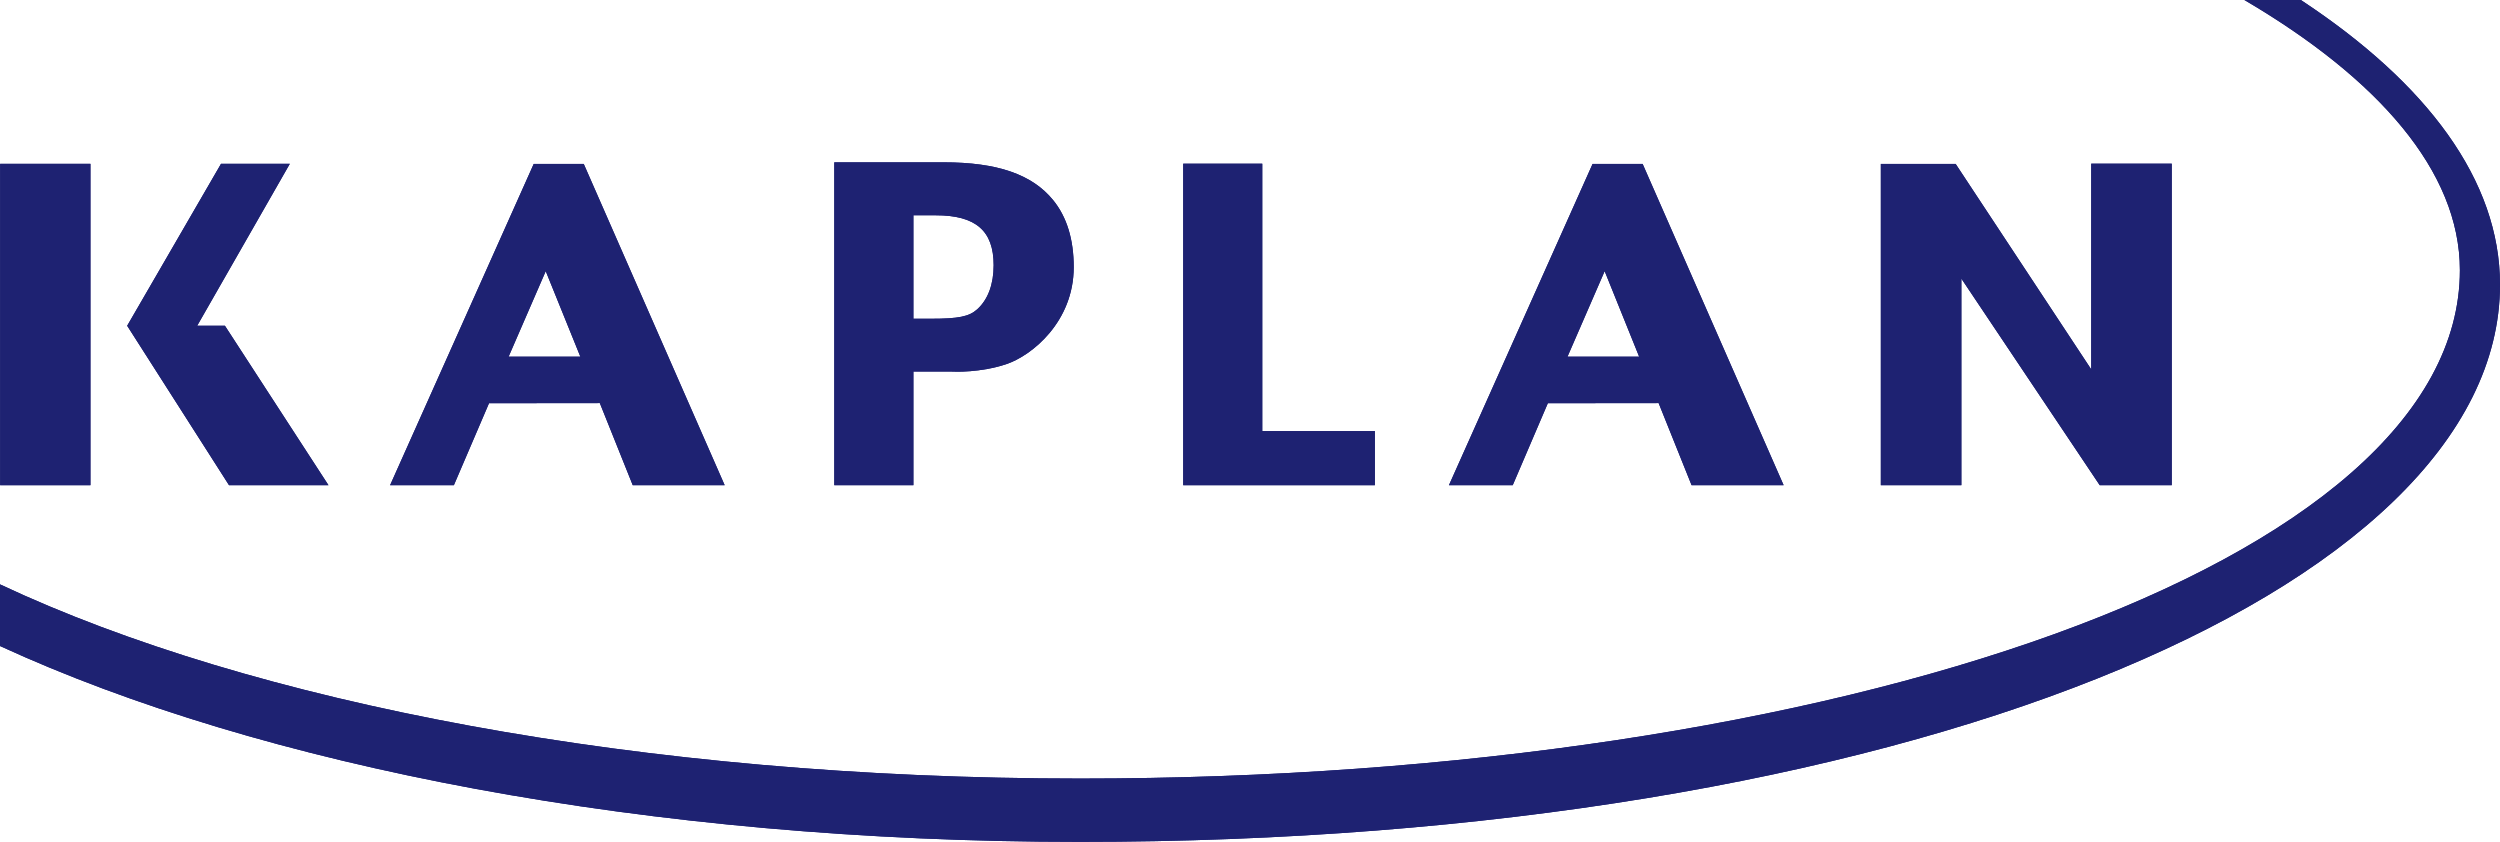
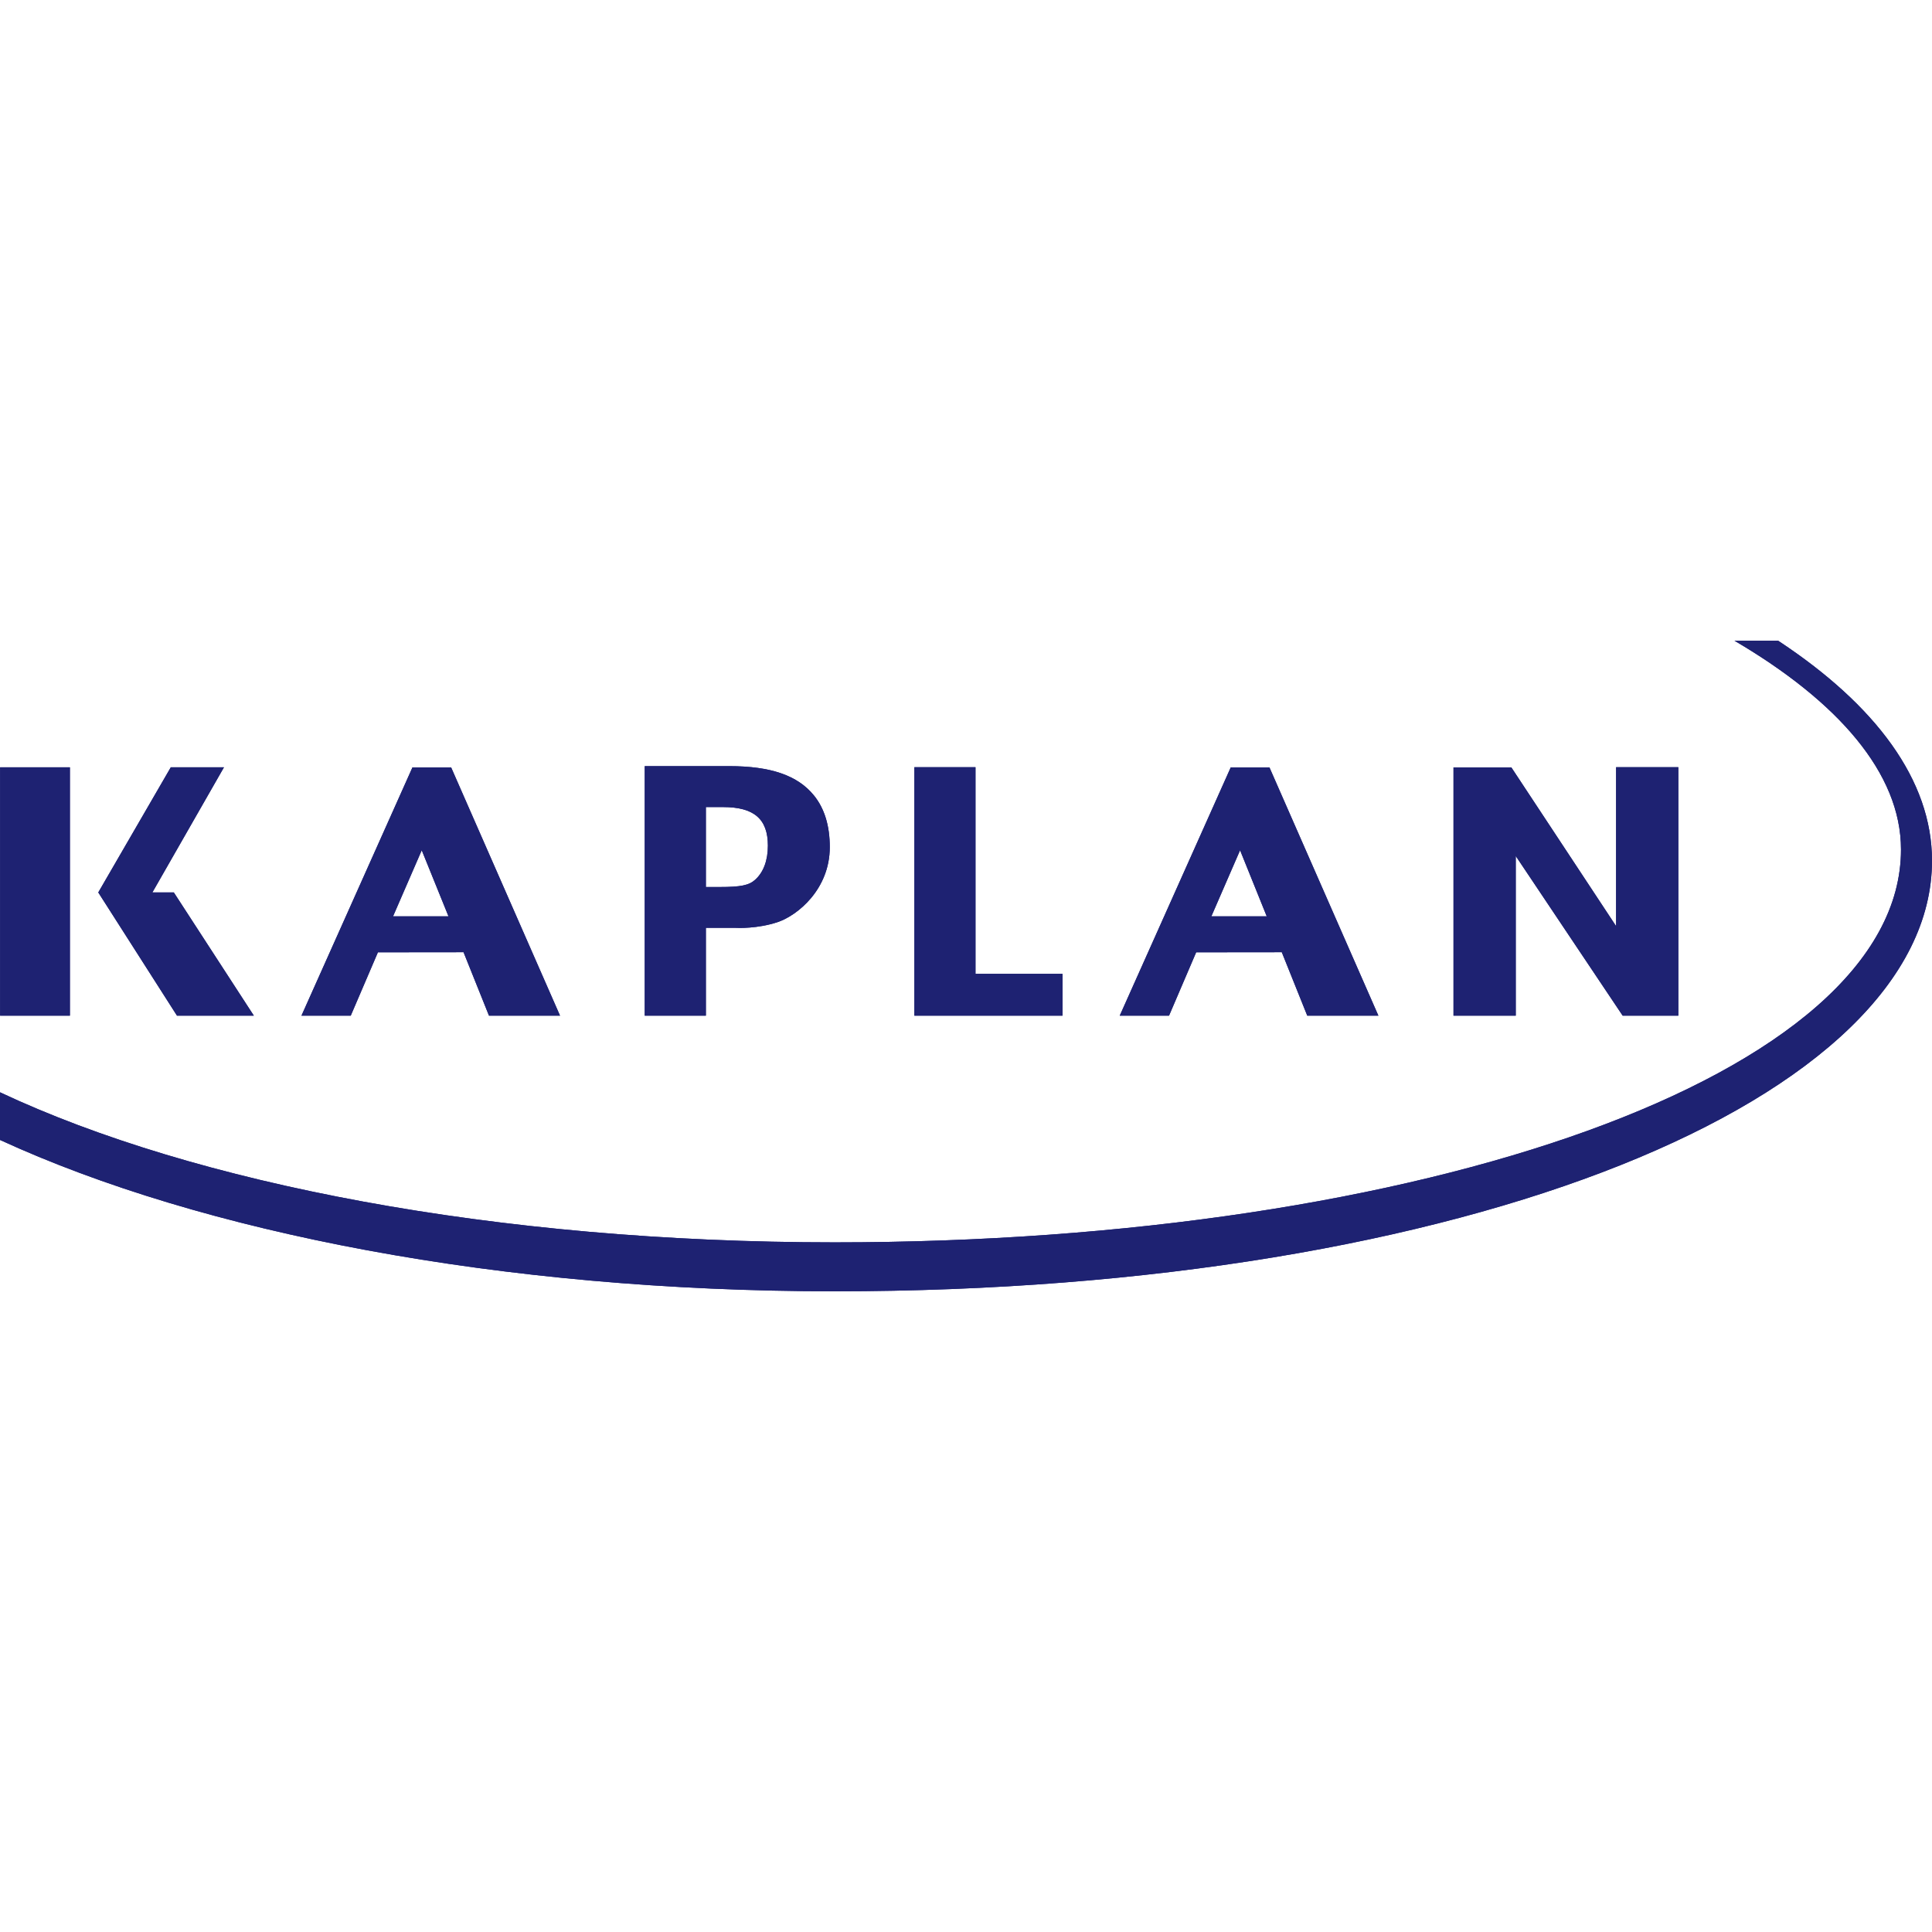
- <svg xmlns="http://www.w3.org/2000/svg" version="1.1" id="Layer_1" x="0px" y="0px" width="600" height="202.052" viewBox="0 0 600 202.052" enable-background="new 0 0 142.484 47.981" xml:space="preserve">
+ <svg xmlns="http://www.w3.org/2000/svg" version="1.1" id="Layer_1" x="0px" y="0px" width="600" height="600" viewBox="0 0 600 600" enable-background="new 0 0 142.484 47.981" xml:space="preserve">
  <defs id="defs31" />
-   <g id="g24" transform="scale(4.210999)">
-     <g id="g10">
-       <g id="g4">
-         <path fill="#1e2272" d="M 0.008,9.337 V 27.654 H 5.155 V 9.337 Z" id="path2" />
+   <g id="g162" transform="translate(0,198.9739)">
+     <g id="g24" transform="scale(4.210999)">
+       <g id="g10">
+         <g id="g4">
+           <path fill="#1e2272" d="M 0.008,9.337 V 27.654 H 5.155 V 9.337 Z" id="path2" />
+         </g>
+         <g id="g8">
+           <path fill="#1e2272" d="m 12.819,18.566 h -1.582 l 5.28,-9.229 h -3.921 c -10e-4,0.004 -5.348,9.229 -5.348,9.229 l 5.805,9.088 h 5.668 z" id="path6" />
+         </g>
      </g>
-       <g id="g8">
-         <path fill="#1e2272" d="m 12.819,18.566 h -1.582 l 5.28,-9.229 h -3.921 c -10e-4,0.004 -5.348,9.229 -5.348,9.229 l 5.805,9.088 h 5.668 z" id="path6" />
+       <g id="g14">
+         <path fill="#1e2272" d="m 119.186,9.329 c 0,0 0,9.203 0,11.722 -1.46,-2.205 -7.725,-11.706 -7.725,-11.706 h -4.266 v 18.31 h 4.591 c 0,0 0,-9.274 0,-11.775 1.461,2.178 7.886,11.775 7.886,11.775 h 4.104 V 9.329 Z" id="path12" />
      </g>
+       <path fill="#1e2272" d="M 71.942,9.329 H 67.435 V 27.654 H 78.359 V 24.568 H 71.942 Z" id="path16" />
+       <path fill="#1e2272" d="m 30.418,9.345 -8.186,18.31 h 3.635 l 2.004,-4.674 6.315,-0.007 1.877,4.681 h 5.239 L 33.271,9.345 Z m 2.658,10.983 h -4.089 l 2.116,-4.874 z" id="path18" />
+       <path fill="#1e2272" d="m 90.766,9.345 -8.186,18.31 h 3.635 l 2.002,-4.674 6.314,-0.007 1.879,4.681 h 5.246 L 93.621,9.345 Z m 2.655,10.983 h -4.084 l 2.118,-4.874 z" id="path20" />
+       <path fill="#1e2272" d="m 47.549,9.252 v 18.402 h 4.509 c 0,0 0,-5.627 0,-6.478 0.374,0 2.159,0 2.164,0 0.191,0.013 1.646,0.069 3.117,-0.417 1.493,-0.498 3.857,-2.438 3.857,-5.536 0,-1.572 -0.391,-2.854 -1.17,-3.812 -1.194,-1.471 -3.18,-2.16 -6.244,-2.16 h -6.233 z m 5.782,3.018 c 2.281,0 3.3,0.881 3.3,2.844 0,1.095 -0.326,1.965 -0.938,2.516 -0.457,0.413 -1.069,0.536 -2.625,0.536 -0.004,0 -0.651,0 -1.01,0 0,-0.793 0,-5.1 0,-5.896 0.363,0 1.273,0 1.273,0 z" id="path22" />
    </g>
-     <g id="g14">
-       <path fill="#1e2272" d="m 119.186,9.329 c 0,0 0,9.203 0,11.722 -1.46,-2.205 -7.725,-11.706 -7.725,-11.706 h -4.266 v 18.31 h 4.591 c 0,0 0,-9.274 0,-11.775 1.461,2.178 7.886,11.775 7.886,11.775 h 4.104 V 9.329 Z" id="path12" />
+     <path fill-rule="evenodd" clip-rule="evenodd" fill="#1e2272" d="m 552.201,0 h -13.547 c 31.966,18.781 51.715,41.028 51.715,64.849 0,70.239 -149.17,122.001 -331.153,122.001 C 154.085,186.85 60.394,168.638 0,140.247 v 14.797 c 62.495,28.757 155.457,47.007 259.208,47.007 C 455.731,202.052 600,142.134 600,68.302 600,43.348 582.558,19.99 552.201,0 Z" id="path26" style="stroke-width:4.211" />
+     <g id="g55" transform="scale(4.210999)">
+       <g id="g41">
+         <g id="g35">
+           <path fill="#1e2272" d="M 0.008,9.337 V 27.654 H 5.155 V 9.337 Z" id="path33" />
+         </g>
+         <g id="g39">
+           <path fill="#1e2272" d="m 12.819,18.566 h -1.582 l 5.28,-9.229 h -3.921 c -10e-4,0.004 -5.348,9.229 -5.348,9.229 l 5.805,9.088 h 5.668 z" id="path37" />
+         </g>
+       </g>
+       <g id="g45">
+         <path fill="#1e2272" d="m 119.186,9.329 c 0,0 0,9.203 0,11.722 -1.46,-2.205 -7.725,-11.706 -7.725,-11.706 h -4.266 v 18.31 h 4.591 c 0,0 0,-9.274 0,-11.775 1.461,2.178 7.886,11.775 7.886,11.775 h 4.104 V 9.329 Z" id="path43" />
+       </g>
+       <path fill="#1e2272" d="M 71.942,9.329 H 67.435 V 27.654 H 78.359 V 24.568 H 71.942 Z" id="path47" />
+       <path fill="#1e2272" d="m 30.418,9.345 -8.186,18.31 h 3.635 l 2.004,-4.674 6.315,-0.007 1.877,4.681 h 5.239 L 33.271,9.345 Z m 2.658,10.983 h -4.089 l 2.116,-4.874 z" id="path49" />
+       <path fill="#1e2272" d="m 90.766,9.345 -8.186,18.31 h 3.635 l 2.002,-4.674 6.314,-0.007 1.879,4.681 h 5.246 L 93.621,9.345 Z m 2.655,10.983 h -4.084 l 2.118,-4.874 z" id="path51" />
+       <path fill="#1e2272" d="m 47.549,9.252 v 18.402 h 4.509 c 0,0 0,-5.627 0,-6.478 0.374,0 2.159,0 2.164,0 0.191,0.013 1.646,0.069 3.117,-0.417 1.493,-0.498 3.857,-2.438 3.857,-5.536 0,-1.572 -0.391,-2.854 -1.17,-3.812 -1.194,-1.471 -3.18,-2.16 -6.244,-2.16 h -6.233 z m 5.782,3.018 c 2.281,0 3.3,0.881 3.3,2.844 0,1.095 -0.326,1.965 -0.938,2.516 -0.457,0.413 -1.069,0.536 -2.625,0.536 -0.004,0 -0.651,0 -1.01,0 0,-0.793 0,-5.1 0,-5.896 0.363,0 1.273,0 1.273,0 z" id="path53" />
    </g>
-     <path fill="#1e2272" d="M 71.942,9.329 H 67.435 V 27.654 H 78.359 V 24.568 H 71.942 Z" id="path16" />
-     <path fill="#1e2272" d="m 30.418,9.345 -8.186,18.31 h 3.635 l 2.004,-4.674 6.315,-0.007 1.877,4.681 h 5.239 L 33.271,9.345 Z m 2.658,10.983 h -4.089 l 2.116,-4.874 z" id="path18" />
-     <path fill="#1e2272" d="m 90.766,9.345 -8.186,18.31 h 3.635 l 2.002,-4.674 6.314,-0.007 1.879,4.681 h 5.246 L 93.621,9.345 Z m 2.655,10.983 h -4.084 l 2.118,-4.874 z" id="path20" />
-     <path fill="#1e2272" d="m 47.549,9.252 v 18.402 h 4.509 c 0,0 0,-5.627 0,-6.478 0.374,0 2.159,0 2.164,0 0.191,0.013 1.646,0.069 3.117,-0.417 1.493,-0.498 3.857,-2.438 3.857,-5.536 0,-1.572 -0.391,-2.854 -1.17,-3.812 -1.194,-1.471 -3.18,-2.16 -6.244,-2.16 h -6.233 z m 5.782,3.018 c 2.281,0 3.3,0.881 3.3,2.844 0,1.095 -0.326,1.965 -0.938,2.516 -0.457,0.413 -1.069,0.536 -2.625,0.536 -0.004,0 -0.651,0 -1.01,0 0,-0.793 0,-5.1 0,-5.896 0.363,0 1.273,0 1.273,0 z" id="path22" />
+     <path fill-rule="evenodd" clip-rule="evenodd" fill="#1e2272" d="m 552.201,0 h -13.547 c 31.966,18.781 51.715,41.028 51.715,64.849 0,70.239 -149.17,122.001 -331.153,122.001 C 154.085,186.85 60.394,168.638 0,140.247 v 14.797 c 62.495,28.757 155.457,47.007 259.208,47.007 C 455.731,202.052 600,142.134 600,68.302 600,43.348 582.558,19.99 552.201,0 Z" id="path57" style="stroke-width:4.211" />
  </g>
-   <path fill-rule="evenodd" clip-rule="evenodd" fill="#1e2272" d="m 552.201,0 h -13.547 c 31.966,18.781 51.715,41.028 51.715,64.849 0,70.239 -149.17,122.001 -331.153,122.001 C 154.085,186.85 60.394,168.638 0,140.247 v 14.797 c 62.495,28.757 155.457,47.007 259.208,47.007 C 455.731,202.052 600,142.134 600,68.302 600,43.348 582.558,19.99 552.201,0 Z" id="path26" style="stroke-width:4.211" />
-   <g id="g55" transform="scale(4.210999)">
-     <g id="g41">
-       <g id="g35">
-         <path fill="#1e2272" d="M 0.008,9.337 V 27.654 H 5.155 V 9.337 Z" id="path33" />
-       </g>
-       <g id="g39">
-         <path fill="#1e2272" d="m 12.819,18.566 h -1.582 l 5.28,-9.229 h -3.921 c -10e-4,0.004 -5.348,9.229 -5.348,9.229 l 5.805,9.088 h 5.668 z" id="path37" />
-       </g>
-     </g>
-     <g id="g45">
-       <path fill="#1e2272" d="m 119.186,9.329 c 0,0 0,9.203 0,11.722 -1.46,-2.205 -7.725,-11.706 -7.725,-11.706 h -4.266 v 18.31 h 4.591 c 0,0 0,-9.274 0,-11.775 1.461,2.178 7.886,11.775 7.886,11.775 h 4.104 V 9.329 Z" id="path43" />
-     </g>
-     <path fill="#1e2272" d="M 71.942,9.329 H 67.435 V 27.654 H 78.359 V 24.568 H 71.942 Z" id="path47" />
-     <path fill="#1e2272" d="m 30.418,9.345 -8.186,18.31 h 3.635 l 2.004,-4.674 6.315,-0.007 1.877,4.681 h 5.239 L 33.271,9.345 Z m 2.658,10.983 h -4.089 l 2.116,-4.874 z" id="path49" />
-     <path fill="#1e2272" d="m 90.766,9.345 -8.186,18.31 h 3.635 l 2.002,-4.674 6.314,-0.007 1.879,4.681 h 5.246 L 93.621,9.345 Z m 2.655,10.983 h -4.084 l 2.118,-4.874 z" id="path51" />
-     <path fill="#1e2272" d="m 47.549,9.252 v 18.402 h 4.509 c 0,0 0,-5.627 0,-6.478 0.374,0 2.159,0 2.164,0 0.191,0.013 1.646,0.069 3.117,-0.417 1.493,-0.498 3.857,-2.438 3.857,-5.536 0,-1.572 -0.391,-2.854 -1.17,-3.812 -1.194,-1.471 -3.18,-2.16 -6.244,-2.16 h -6.233 z m 5.782,3.018 c 2.281,0 3.3,0.881 3.3,2.844 0,1.095 -0.326,1.965 -0.938,2.516 -0.457,0.413 -1.069,0.536 -2.625,0.536 -0.004,0 -0.651,0 -1.01,0 0,-0.793 0,-5.1 0,-5.896 0.363,0 1.273,0 1.273,0 z" id="path53" />
-   </g>
-   <path fill-rule="evenodd" clip-rule="evenodd" fill="#1e2272" d="m 552.201,0 h -13.547 c 31.966,18.781 51.715,41.028 51.715,64.849 0,70.239 -149.17,122.001 -331.153,122.001 C 154.085,186.85 60.394,168.638 0,140.247 v 14.797 c 62.495,28.757 155.457,47.007 259.208,47.007 C 455.731,202.052 600,142.134 600,68.302 600,43.348 582.558,19.99 552.201,0 Z" id="path57" style="stroke-width:4.211" />
</svg>
